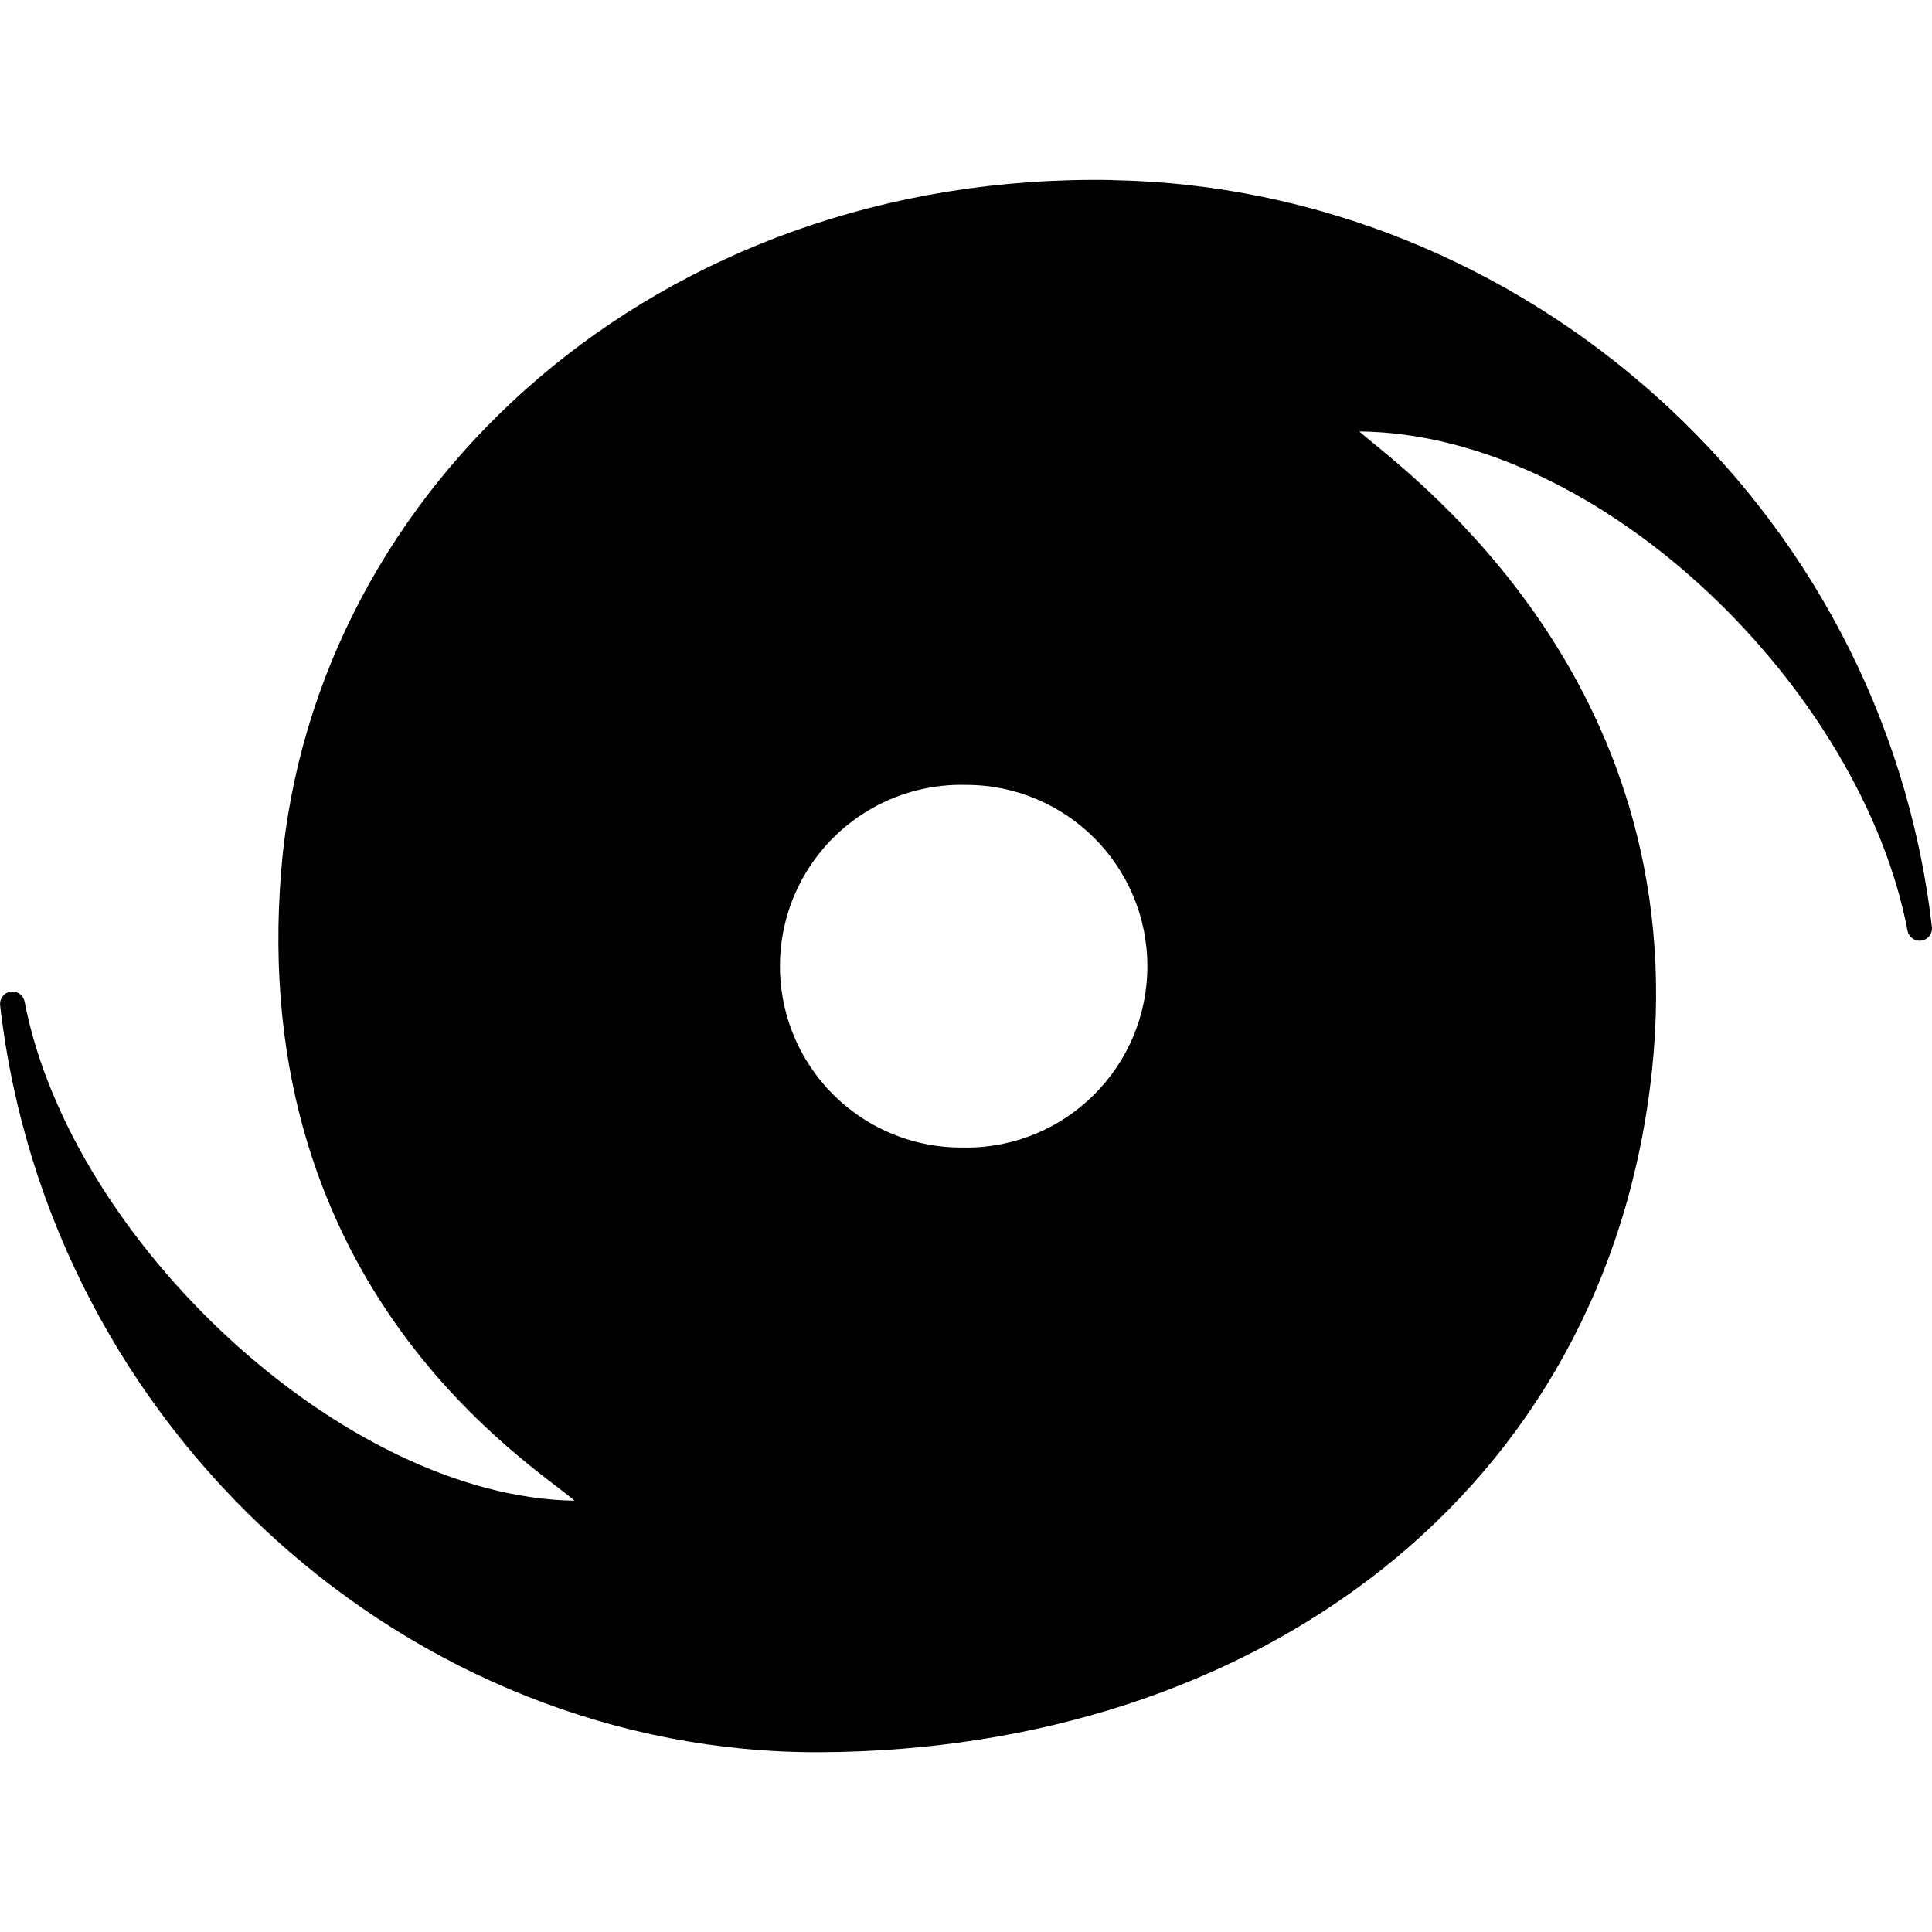
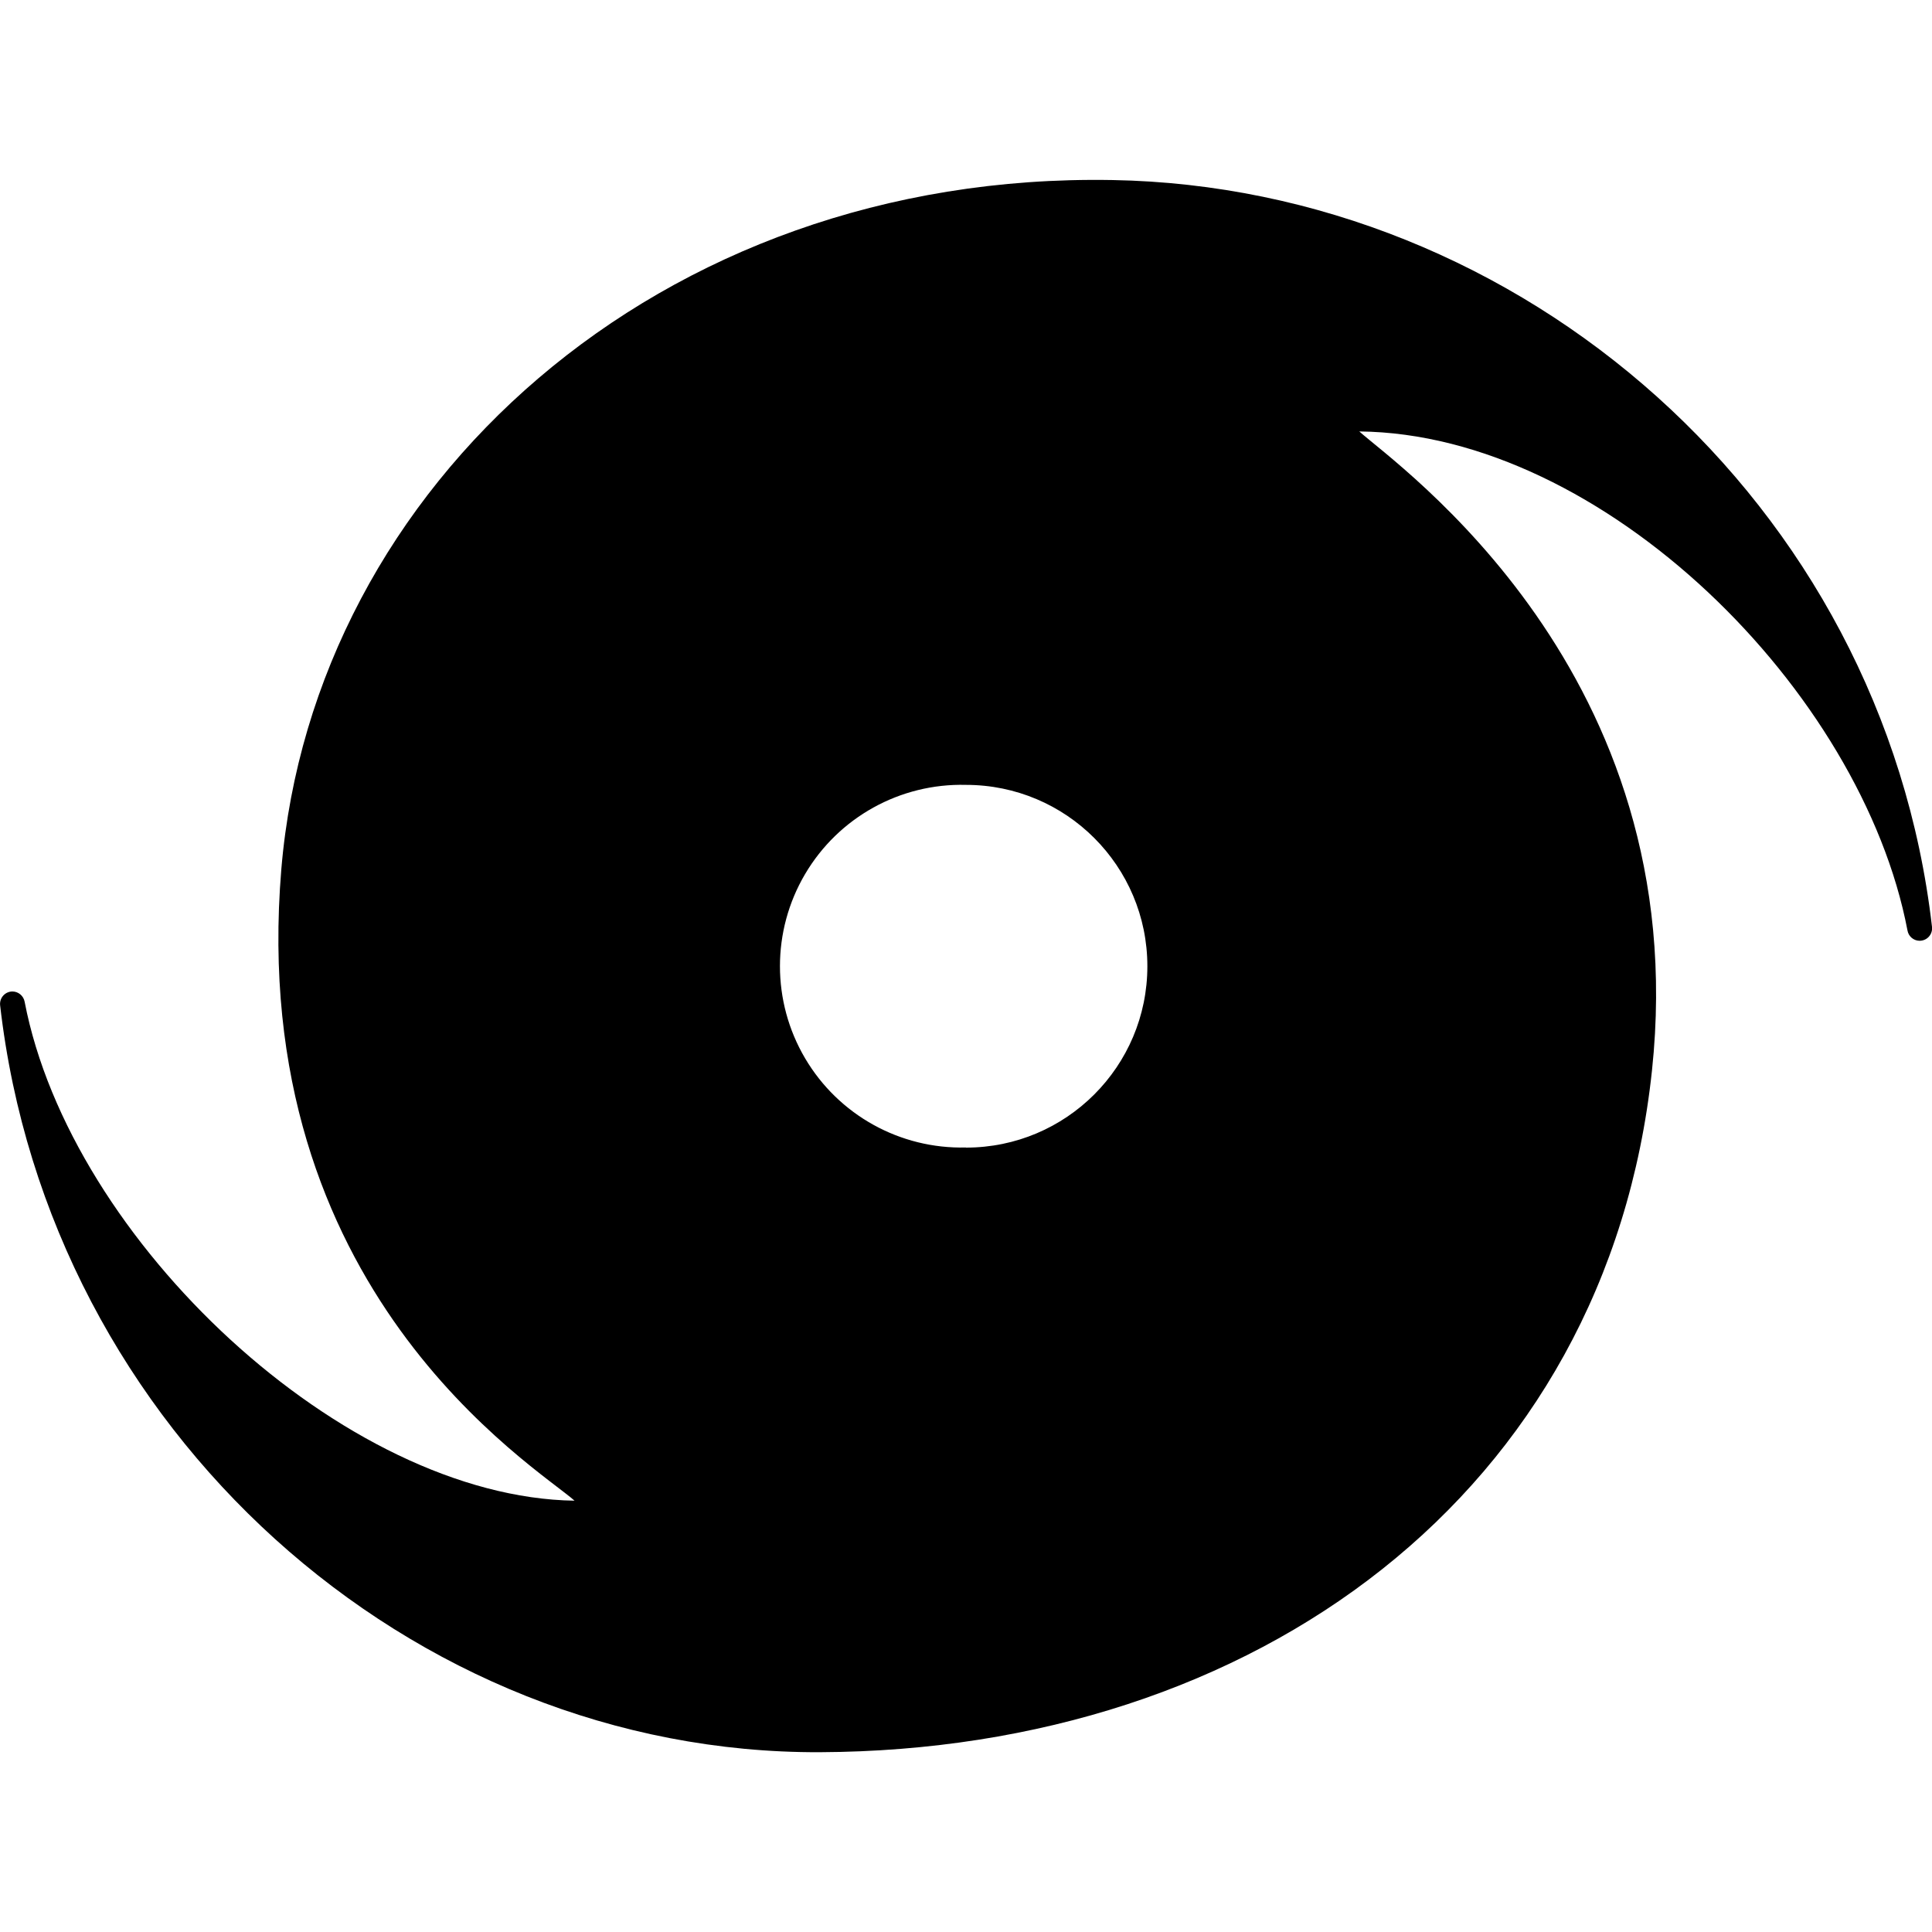
<svg xmlns="http://www.w3.org/2000/svg" width="16" height="16" fill="currentColor" class="qi-1001" viewBox="0 0 16 16">
-   <path d="M9.21 1.491c-3.757-.066-6.613 2.537-6.88 5.705-.292 3.494 2.107 4.947 2.428 5.232C2.853 12.4.585 10.28.204 8.296a.104.104 0 0 0-.1-.085.103.103 0 0 0-.103.114c.403 3.526 3.405 6.2 6.79 6.186 3.604-.016 6.518-2.147 6.89-5.646.35-3.295-2.108-5.008-2.424-5.292 2.023.02 4.162 2.15 4.54 4.133.008.048.05.084.098.085a.102.102 0 0 0 .1-.071.103.103 0 0 0 .004-.043c-.406-3.521-3.405-6.126-6.788-6.185ZM8 9.503A1.502 1.502 0 1 1 8 6.5a1.502 1.502 0 0 1 0 3.004Z" />
+   <path d="M9.21 1.491c-3.757-.066-6.613 2.537-6.88 5.705-.292 3.494 2.107 4.947 2.428 5.232C2.853 12.4.585 10.28.204 8.296a.104.104 0 0 0-.1-.085.103.103 0 0 0-.103.114c.403 3.526 3.405 6.2 6.79 6.186 3.604-.016 6.518-2.147 6.89-5.646.35-3.295-2.108-5.008-2.424-5.292 2.023.02 4.162 2.15 4.54 4.133.008.048.05.084.098.085A.103.103 0 0 0 16 7.676c-.406-3.521-3.405-6.126-6.788-6.185ZM8 9.503A1.502 1.502 0 1 1 8 6.5a1.502 1.502 0 0 1 0 3.004Z" />
</svg>
